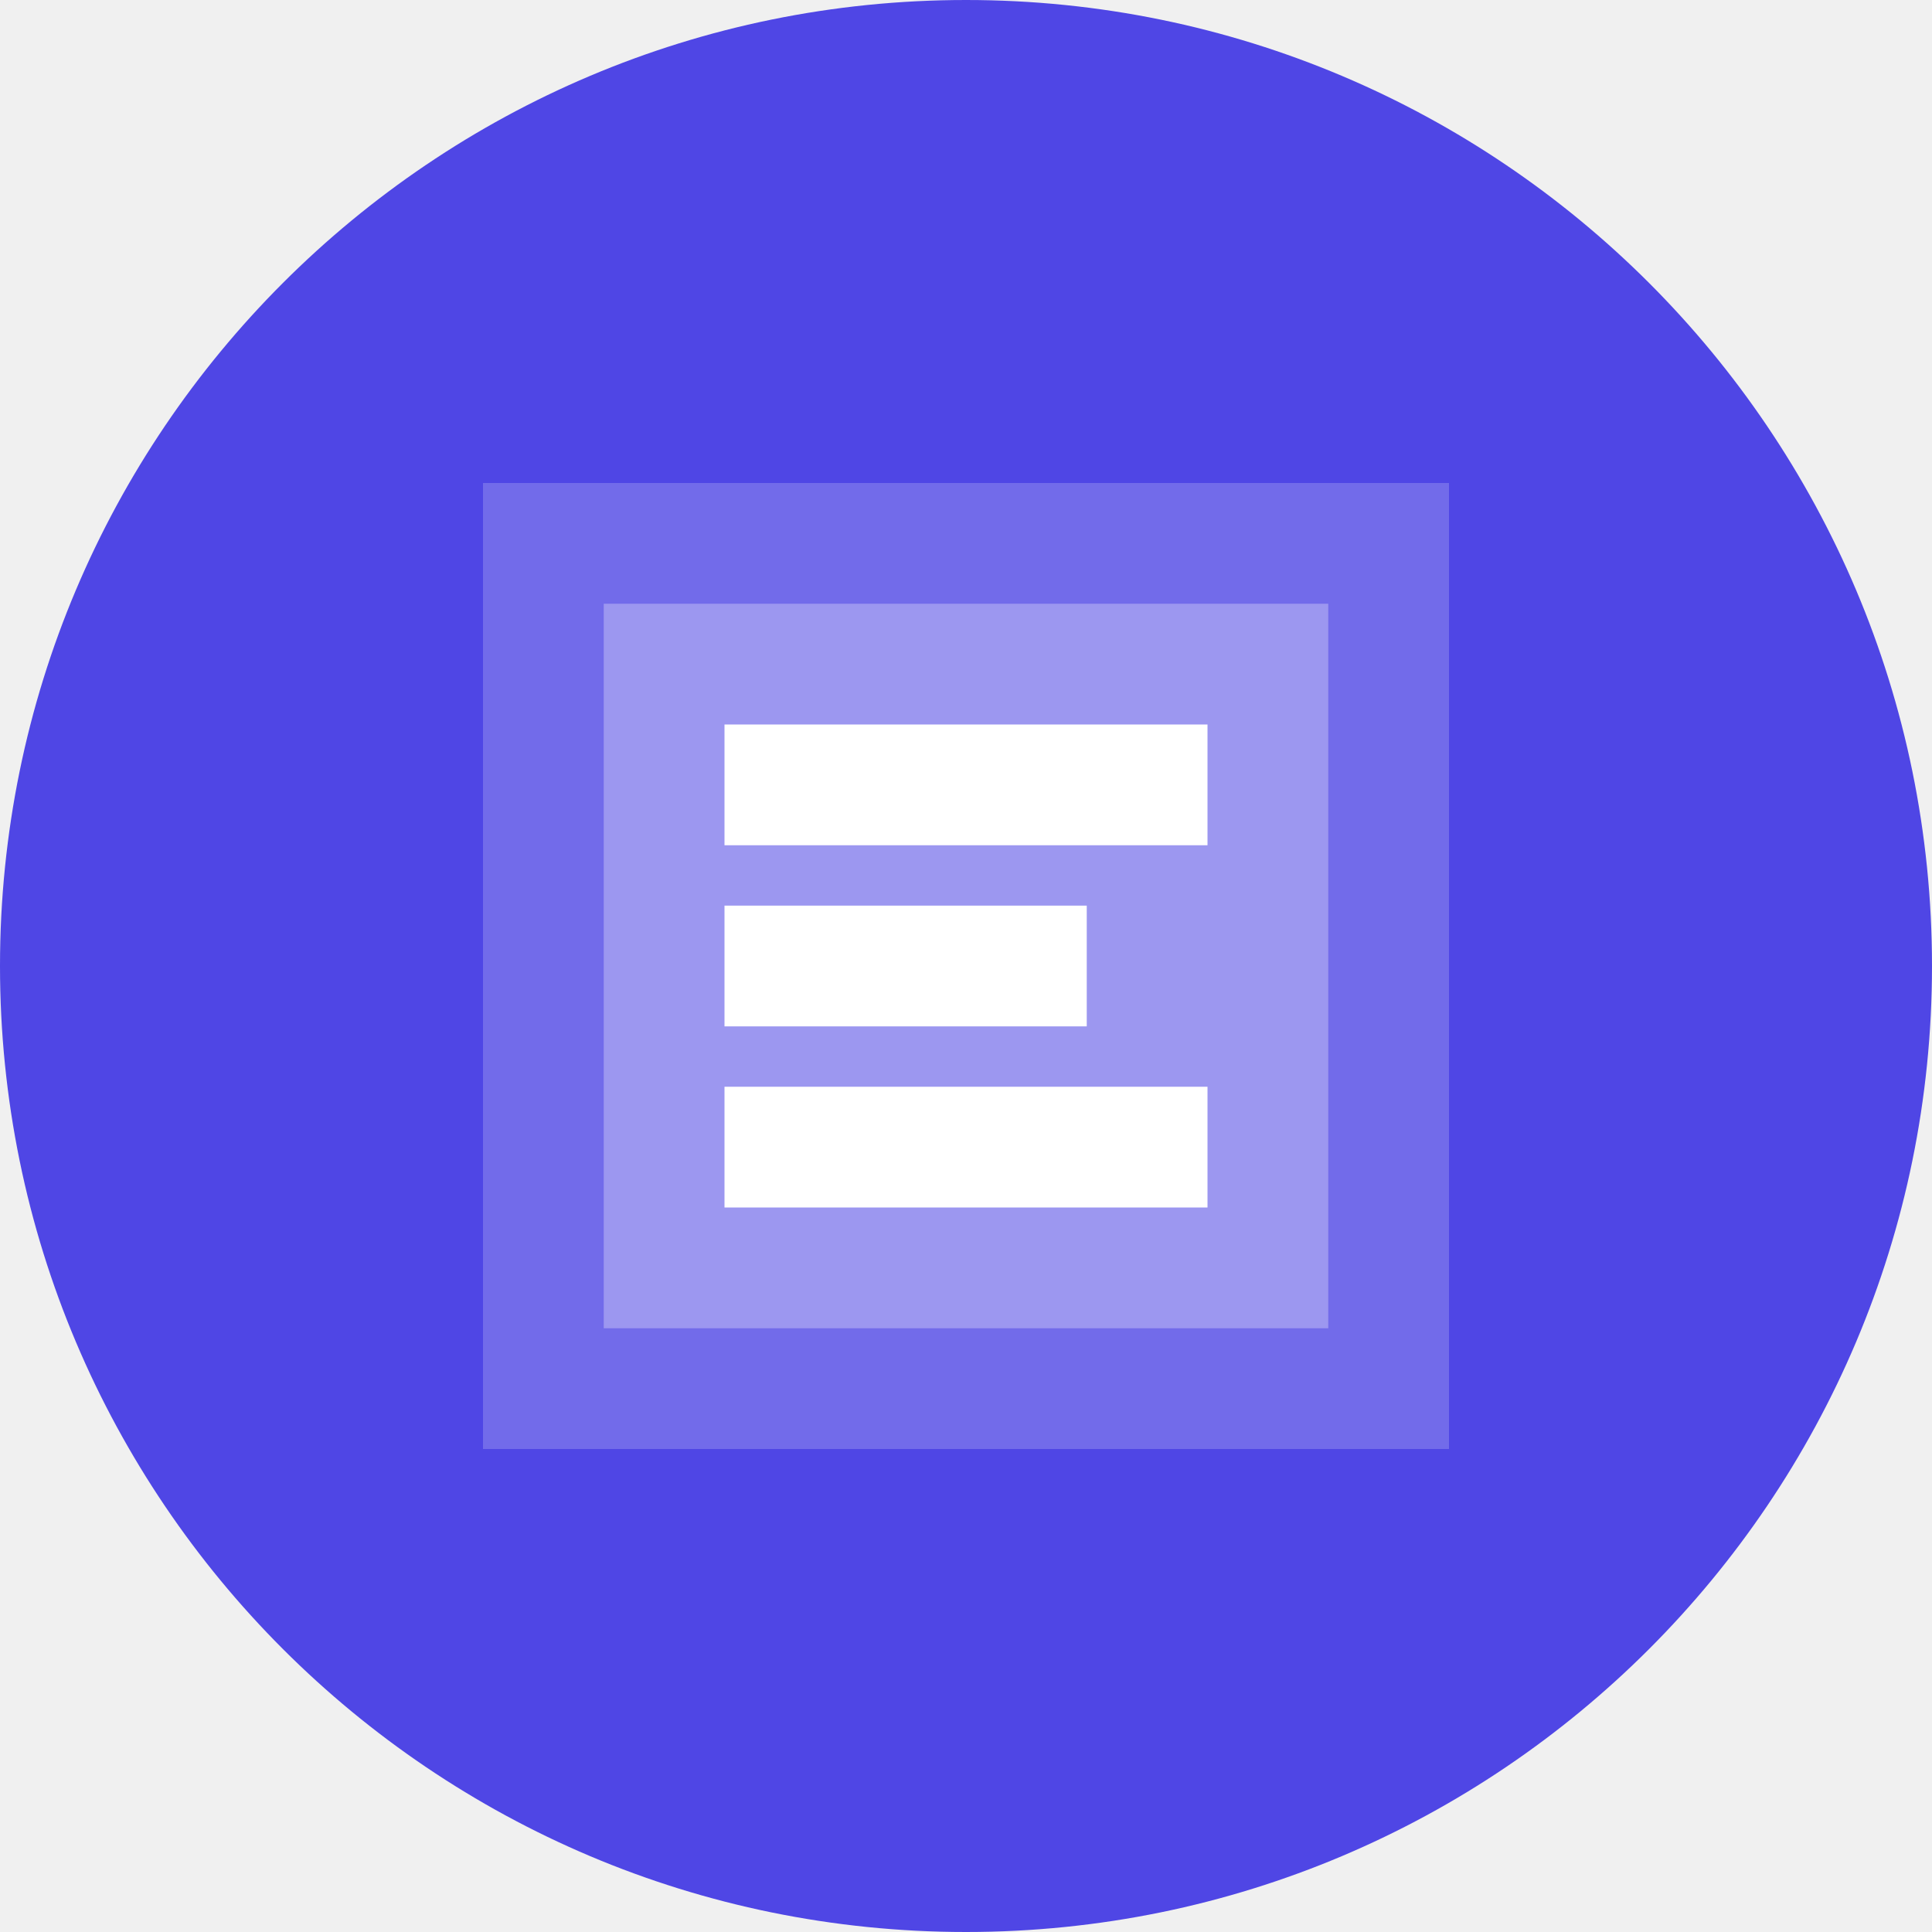
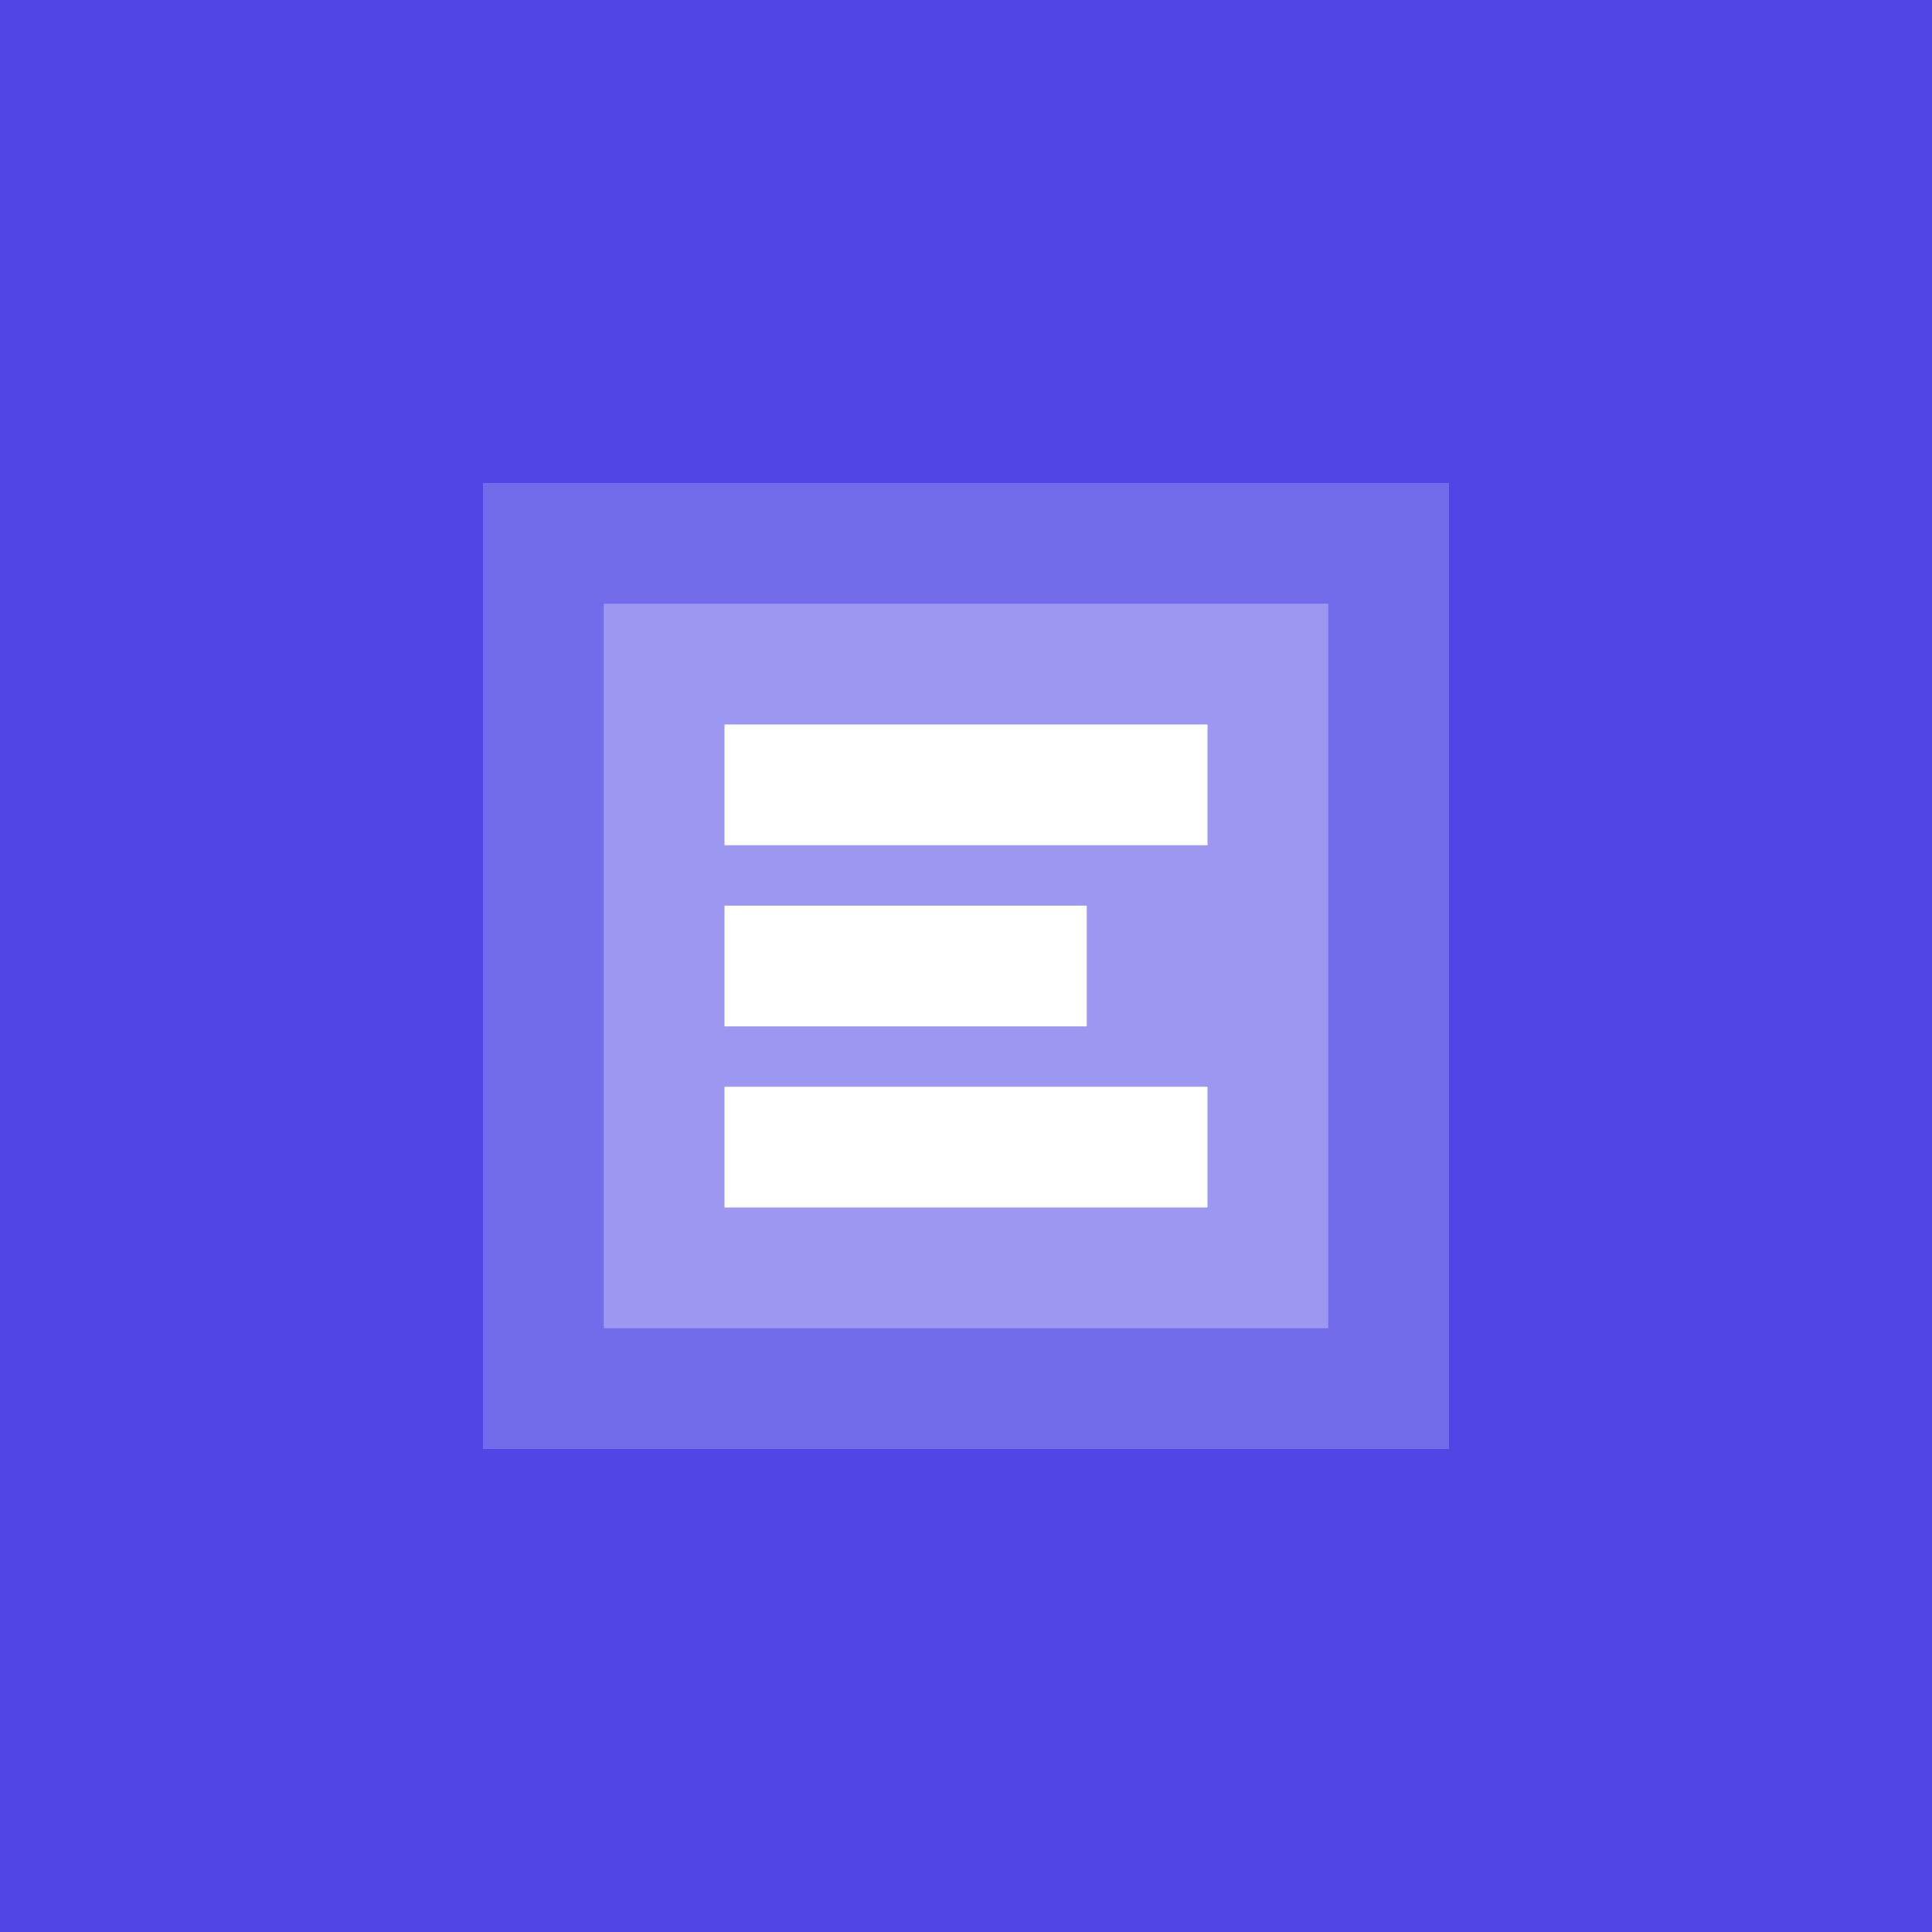
<svg xmlns="http://www.w3.org/2000/svg" width="512" height="512" viewBox="0 0 512 512" fill="none">
-   <circle cx="256" cy="256" r="256" fill="#4F46E5" />
+   <rect width="512" height="512" fill="#4F46E5" />
  <path d="M128 128h256v256H128z" fill="white" opacity="0.2" />
  <path d="M160 160h192v192H160z" fill="white" opacity="0.3" />
  <path d="M192 192h128v32H192z" fill="white" />
  <path d="M192 240h96v32H192z" fill="white" />
  <path d="M192 288h128v32H192z" fill="white" />
</svg>
